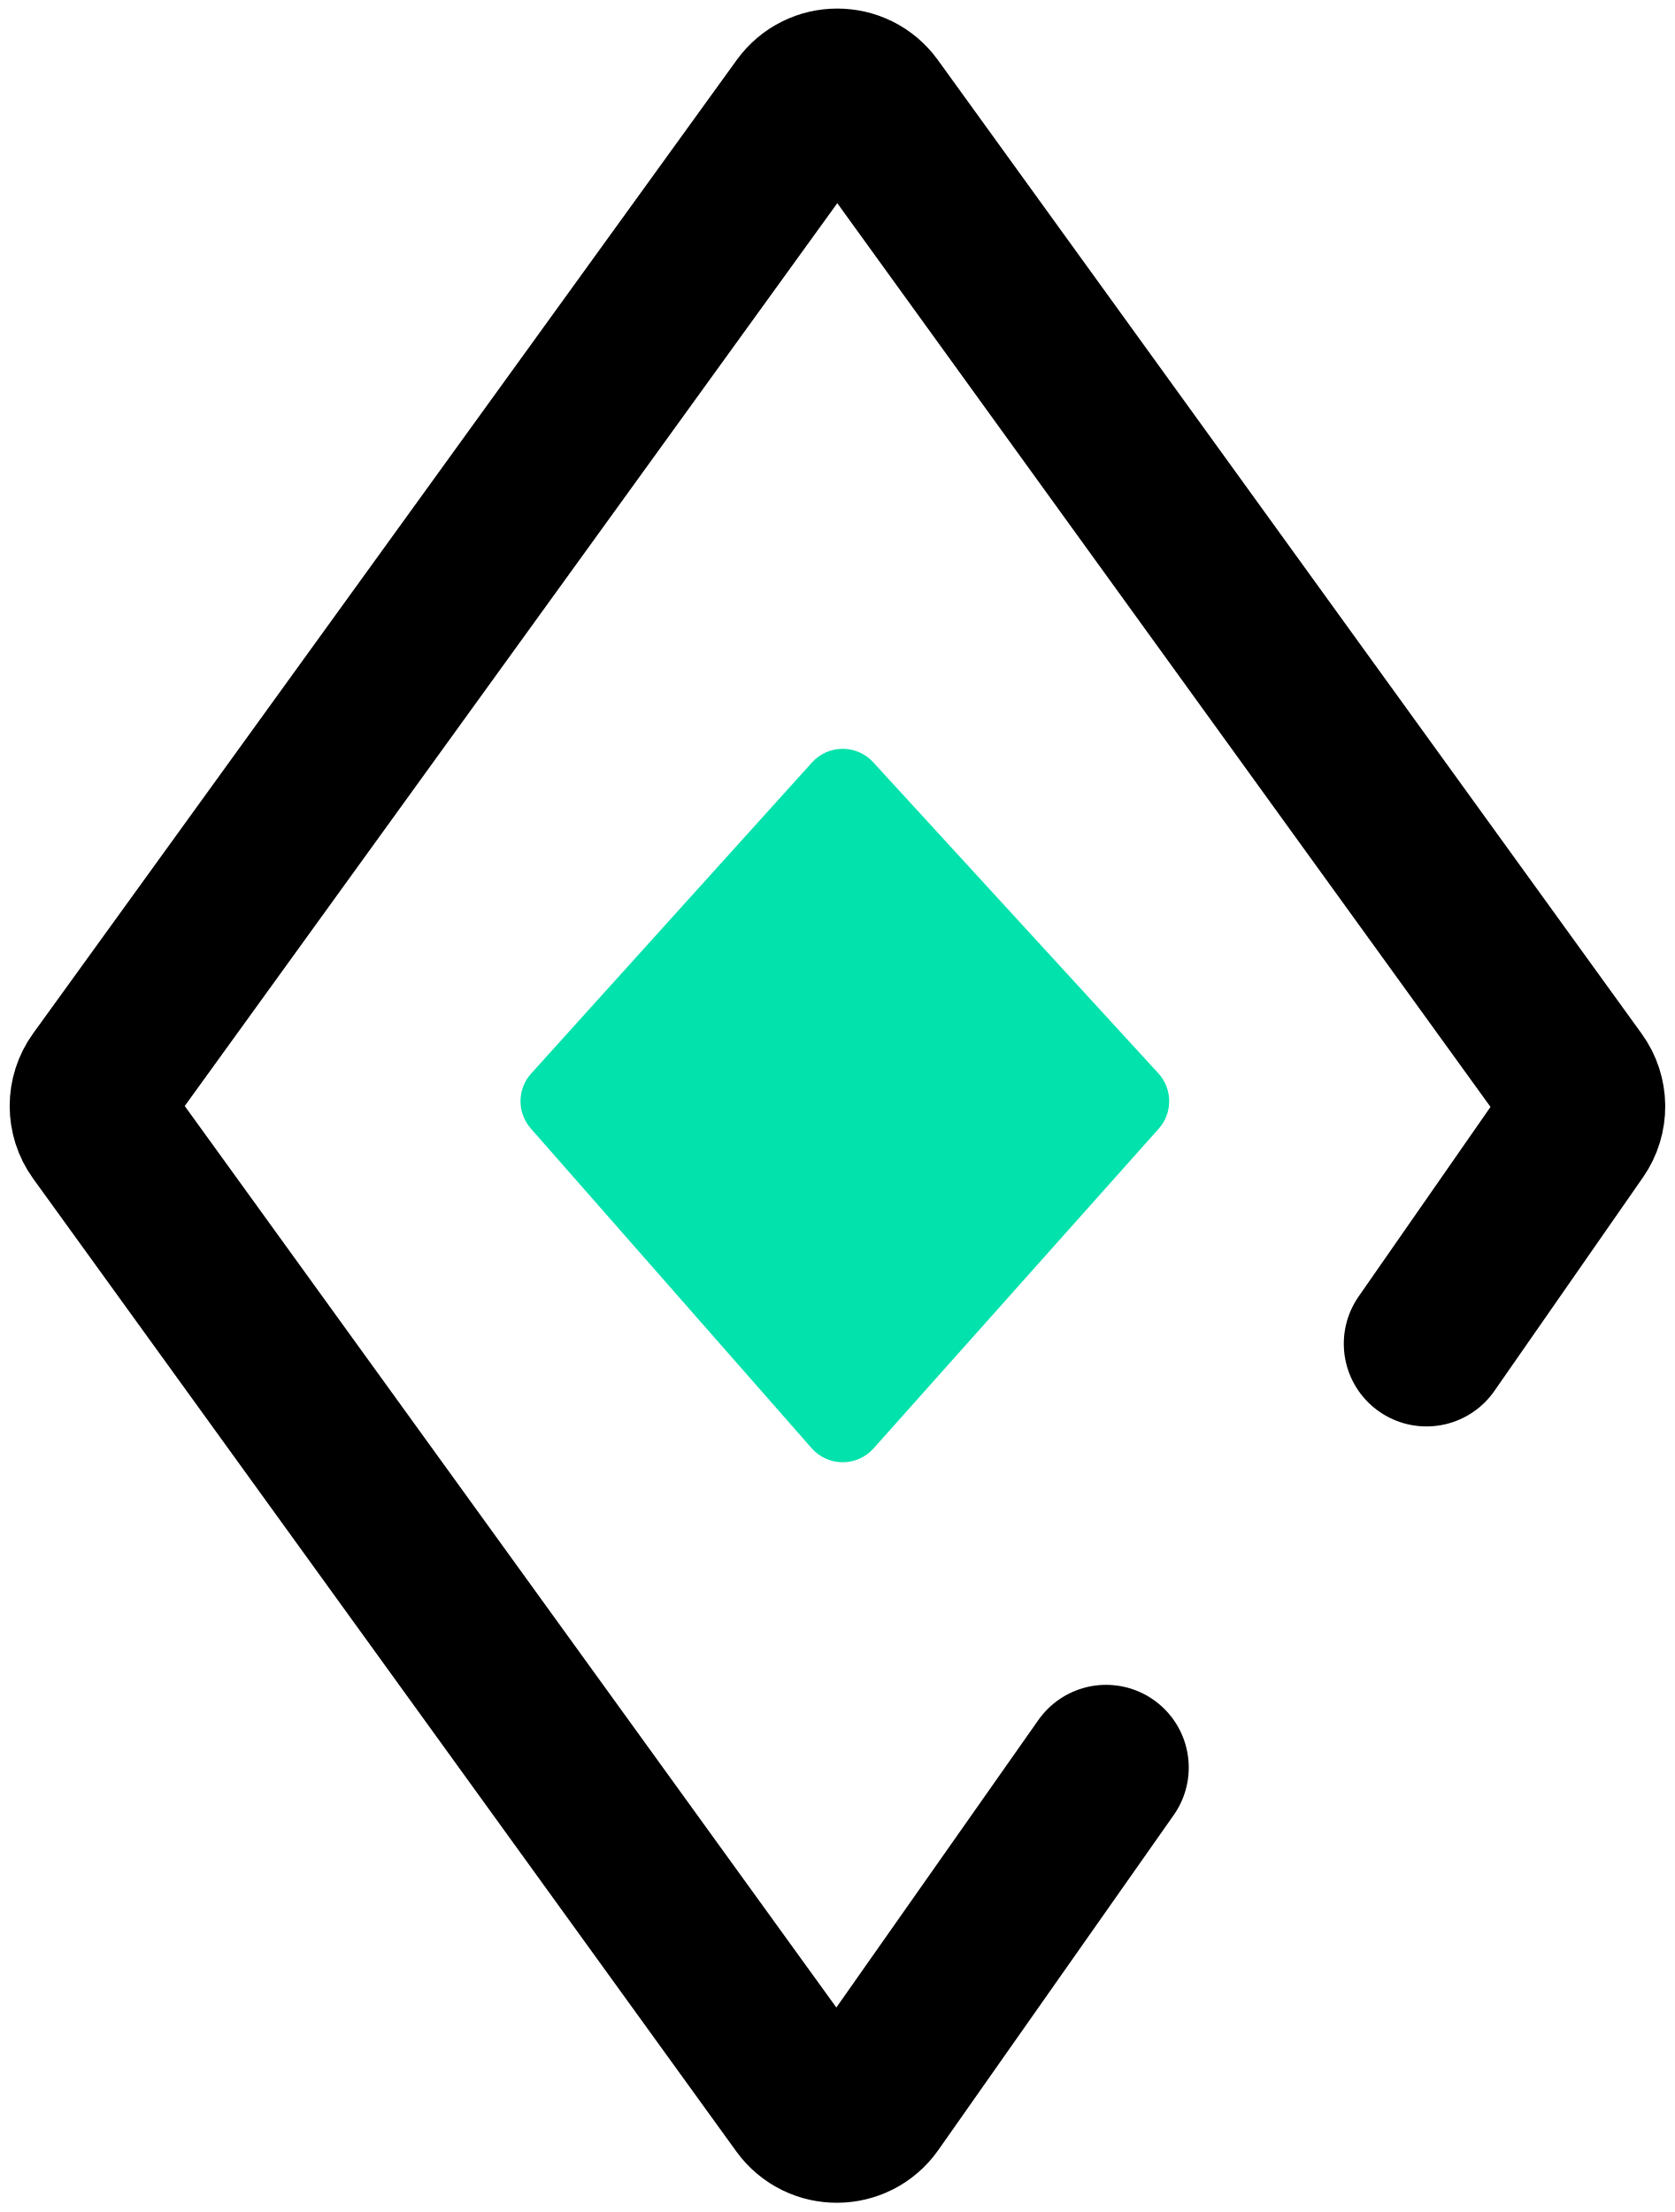
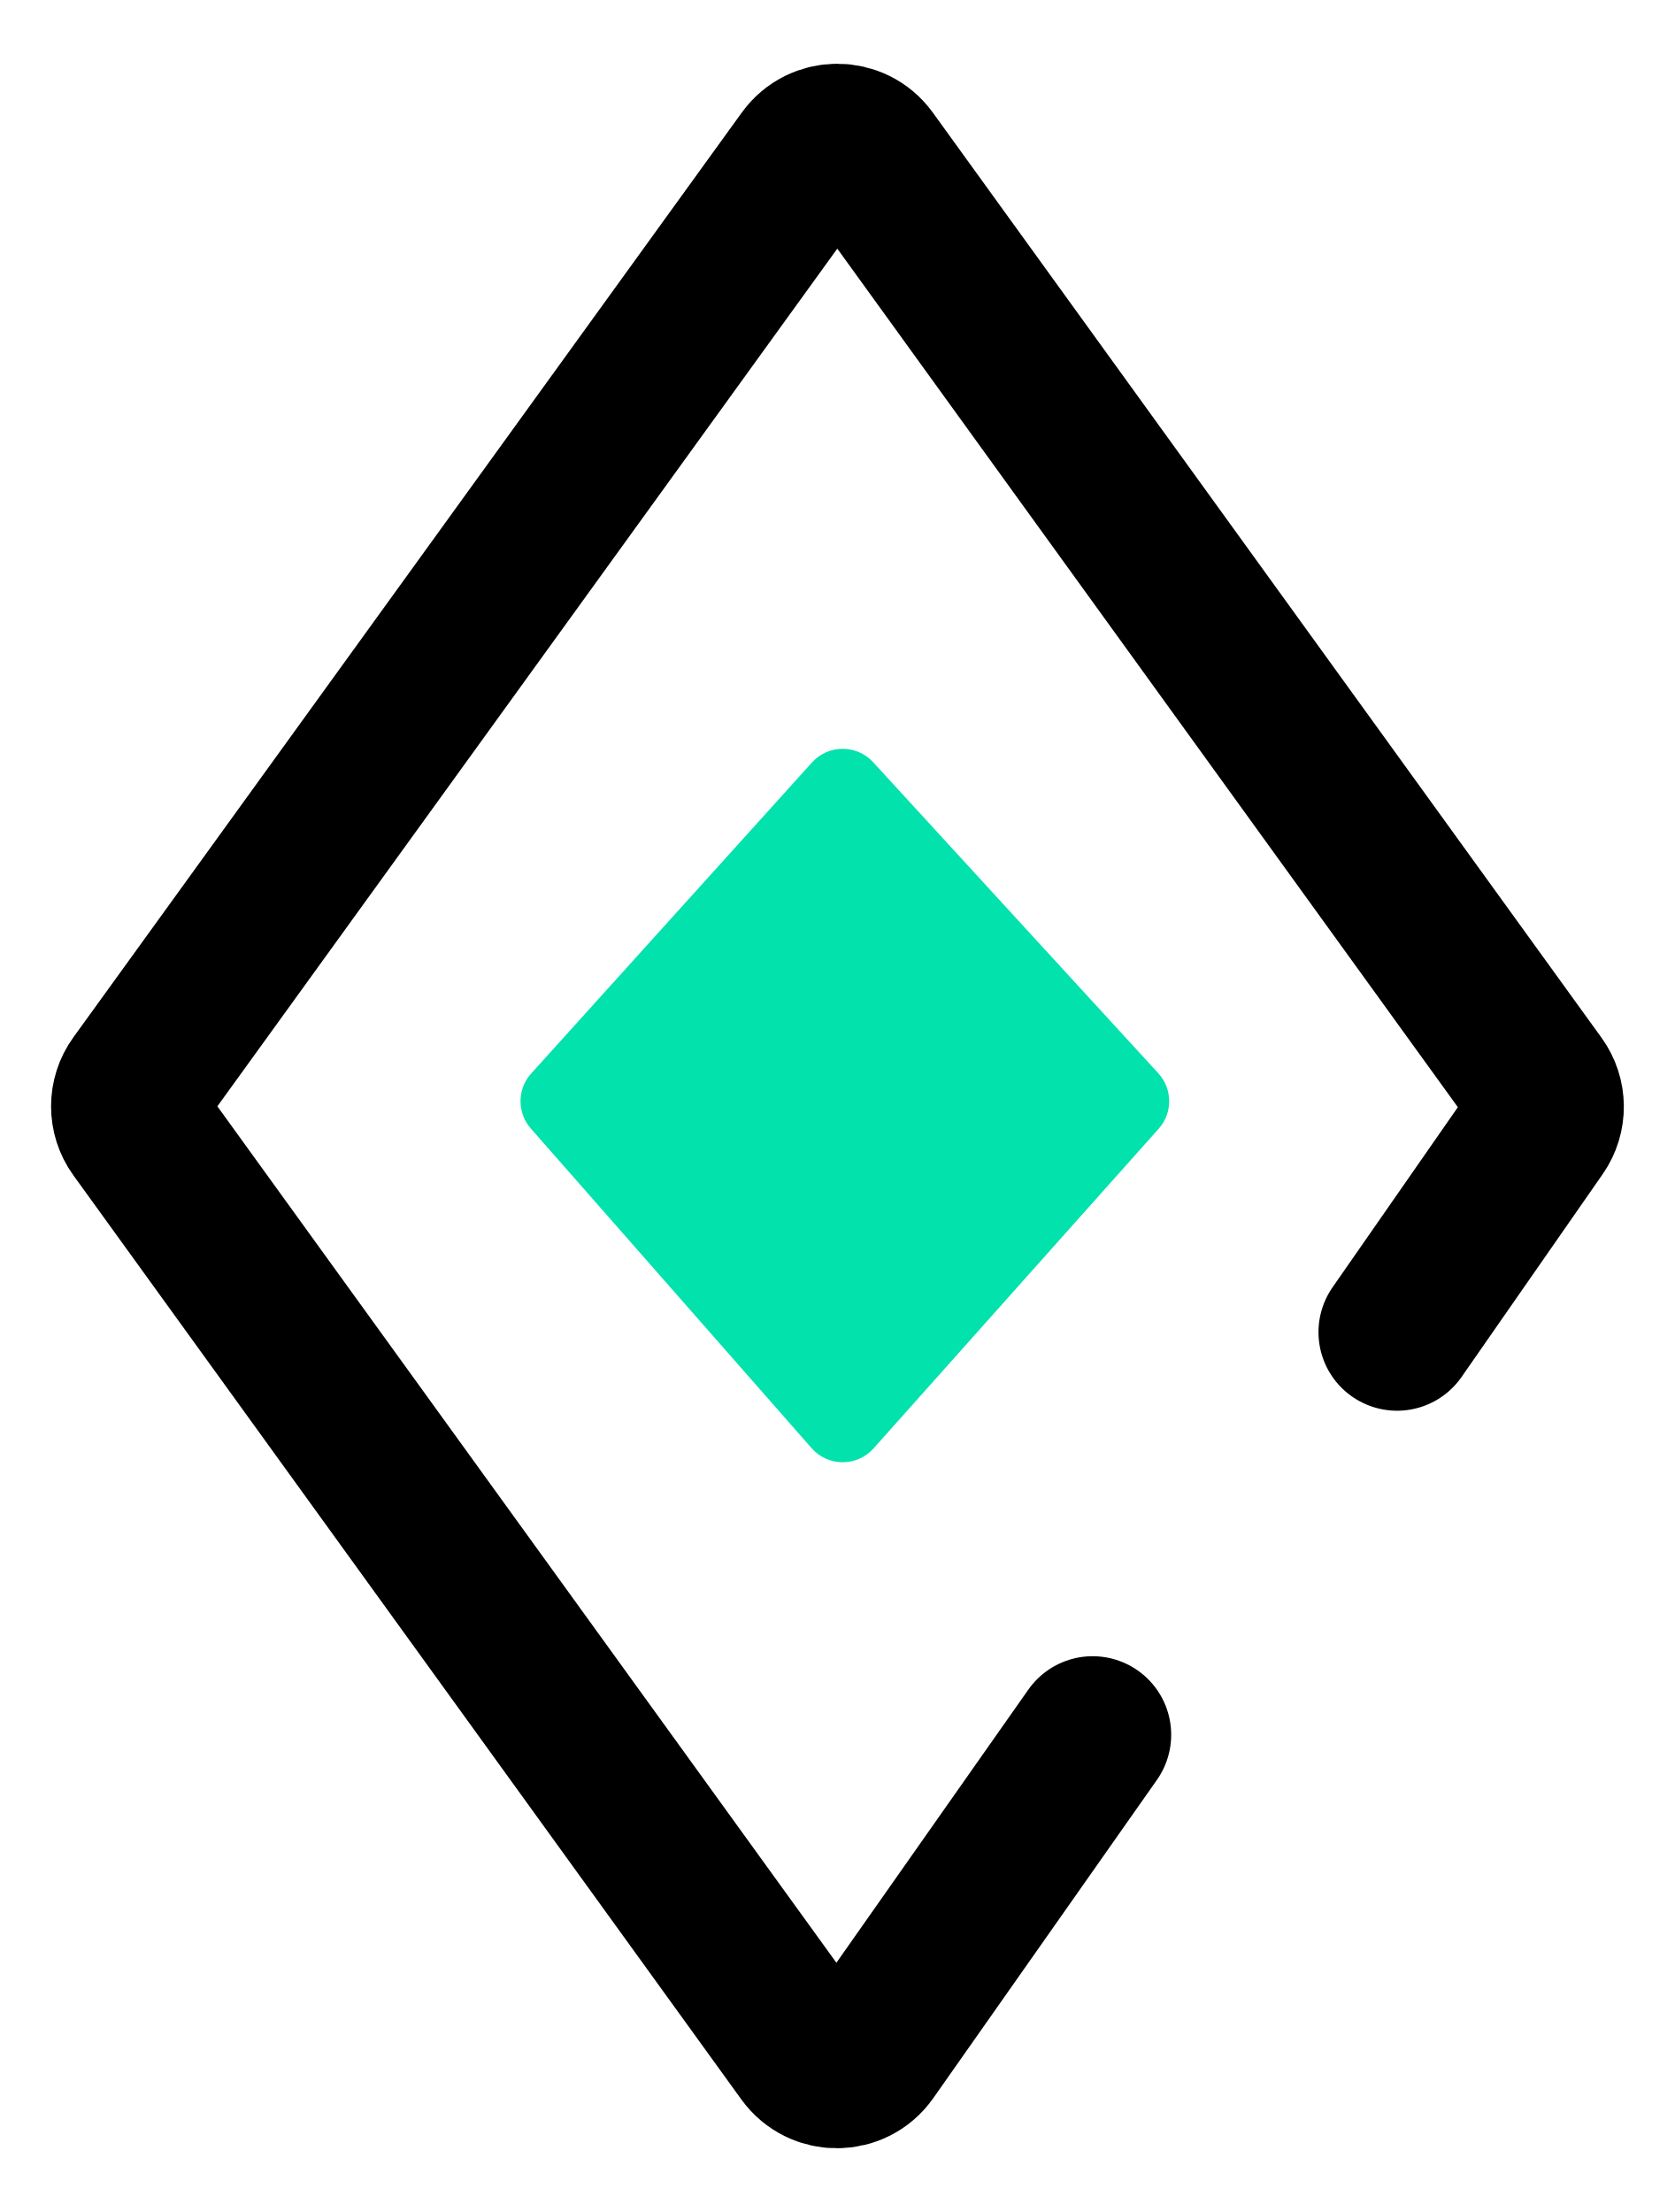
- <svg xmlns="http://www.w3.org/2000/svg" id="edprwz6qspjo1" viewBox="0 0 162 214" shape-rendering="geometricPrecision" text-rendering="geometricPrecision">
-   <style>#edprwz6qspjo2 {animation: edprwz6qspjo2__m 3000ms linear infinite normal forwards}@keyframes edprwz6qspjo2__m { 0% {d: path('M138,130L152.38,109.329C153.35,107.934,153.334,106.078,152.338,104.701L84.242,10.485C82.645,8.276,79.355,8.276,77.758,10.485L9.694,104.657C8.683,106.055,8.683,107.945,9.694,109.343L77.712,203.451C79.322,205.679,82.647,205.656,84.227,203.408L107,171');animation-timing-function: cubic-bezier(0.42,0,0.58,1)} 50% {d: path('M78,130L77.38,109.329C78.35,107.934,78.788,106.677,77.338,104.701L78.242,10.485C76.645,8.276,79.355,8.276,77.758,10.485L77.694,104.657C76.683,106.055,76.683,107.945,77.694,109.343L77.712,203.451C79.322,205.679,75.973,205.699,77.553,203.451L77.553,169.98');animation-timing-function: cubic-bezier(0.42,0,0.58,1)} 100% {d: path('M138,130L152.38,109.329C153.35,107.934,153.334,106.078,152.338,104.701L84.242,10.485C82.645,8.276,79.355,8.276,77.758,10.485L9.694,104.657C8.683,106.055,8.683,107.945,9.694,109.343L77.712,203.451C79.322,205.679,82.647,205.656,84.227,203.408L107,171')} }#edprwz6qspjo3 {
-            animation-name: edprwz6qspjo3__m, edprwz6qspjo3_c_o;
-            animation-duration: 3000ms;
-            animation-fill-mode: forwards;
-            animation-timing-function: linear;
-            animation-direction: normal;
-            animation-iteration-count: infinite;  
-         }@keyframes edprwz6qspjo3__m { 0% {d: path('M51.387,103.856L78.553,73.764C80.134,72.013,82.878,72.003,84.471,73.741L112.056,103.834C113.444,105.348,113.46,107.667,112.093,109.199L84.508,140.127C82.909,141.92,80.103,141.909,78.518,140.105L51.351,109.176C50.011,107.651,50.026,105.363,51.387,103.856Z')} 16.667% {d: path('M51.387,103.856L78.553,73.764C80.134,72.013,82.878,72.003,84.471,73.741L112.056,103.834C113.444,105.348,113.46,107.667,112.093,109.199L84.508,140.127C82.909,141.92,80.103,141.909,78.518,140.105L51.351,109.176C50.011,107.651,50.026,105.363,51.387,103.856Z')} 20% {d: path('M51.387,103.856L72.023,97.731C73.603,95.981,82.878,72.003,84.471,73.741L89.675,97.731C91.063,99.245,113.46,107.667,112.093,109.199L89.675,116.835C88.076,118.628,80.103,141.909,78.518,140.105L72.023,116.835C70.683,115.31,50.026,105.363,51.387,103.856Z')} 73.333% {d: path('M51.387,103.856L72.023,97.731C73.603,95.981,82.878,72.003,84.471,73.741L89.675,97.731C91.063,99.245,113.46,107.667,112.093,109.199L89.675,116.835C88.076,118.628,80.103,141.909,78.518,140.105L72.023,116.835C70.683,115.31,50.026,105.363,51.387,103.856Z')} 76.667% {d: path('M51.387,103.856L78.553,73.764C80.134,72.013,82.878,72.003,84.471,73.741L112.056,103.834C113.444,105.348,113.46,107.667,112.093,109.199L84.508,140.127C82.909,141.92,80.103,141.909,78.518,140.105L51.351,109.176C50.011,107.651,50.026,105.363,51.387,103.856Z')} 100% {d: path('M51.387,103.856L78.553,73.764C80.134,72.013,82.878,72.003,84.471,73.741L112.056,103.834C113.444,105.348,113.46,107.667,112.093,109.199L84.508,140.127C82.909,141.92,80.103,141.909,78.518,140.105L51.351,109.176C50.011,107.651,50.026,105.363,51.387,103.856Z')} }@keyframes edprwz6qspjo3_c_o { 0% {opacity: 1;animation-timing-function: cubic-bezier(0.42,0,0.58,1)} 16.667% {opacity: 1;animation-timing-function: cubic-bezier(0.42,0,0.58,1)} 33.333% {opacity: 0;animation-timing-function: cubic-bezier(0.42,0,0.58,1)} 66.667% {opacity: 0;animation-timing-function: cubic-bezier(0.42,0,0.58,1)} 83.333% {opacity: 1;animation-timing-function: cubic-bezier(0.42,0,0.58,1)} 100% {opacity: 1} }#edprwz6qspjo3_to {animation: edprwz6qspjo3_to__to 3000ms linear infinite normal forwards}@keyframes edprwz6qspjo3_to__to { 0% {transform: translate(81.73185px,106.9545px);animation-timing-function: cubic-bezier(0.42,0,0.58,1)} 50% {transform: translate(81.73185px,90px);animation-timing-function: cubic-bezier(0.42,0,0.58,1)} 100% {transform: translate(81.73185px,106.9545px)} }#edprwz6qspjo3_ts {animation: edprwz6qspjo3_ts__ts 3000ms linear infinite normal forwards}@keyframes edprwz6qspjo3_ts__ts { 0% {transform: scale(1,1);animation-timing-function: cubic-bezier(0.42,0,0.58,1)} 33.333% {transform: scale(0,0);animation-timing-function: cubic-bezier(0.42,0,0.58,1)} 66.667% {transform: scale(0.5,0.5);animation-timing-function: cubic-bezier(0.42,0,0.58,1)} 100% {transform: scale(1,1)} }</style>
-   <path id="edprwz6qspjo2" d="M138,130L152.38,109.329C153.35,107.934,153.334,106.078,152.338,104.701L84.242,10.485C82.645,8.276,79.355,8.276,77.758,10.485L9.694,104.657C8.683,106.055,8.683,107.945,9.694,109.343L77.712,203.451C79.322,205.679,82.647,205.656,84.227,203.408L107,171" fill="none" stroke="rgb(0,0,0)" stroke-width="16" stroke-linecap="round" />
-   <g id="edprwz6qspjo3_to" transform="translate(81.73185,106.9545)">
-     <g id="edprwz6qspjo3_ts" transform="scale(1,1)">
-       <path id="edprwz6qspjo3" d="M51.387,103.856L78.553,73.764C80.134,72.013,82.878,72.003,84.471,73.741L112.056,103.834C113.444,105.348,113.46,107.667,112.093,109.199L84.508,140.127C82.909,141.92,80.103,141.909,78.518,140.105L51.351,109.176C50.011,107.651,50.026,105.363,51.387,103.856Z" transform="translate(-81.73185,-106.9545)" fill="rgb(2,226,172)" stroke="none" stroke-width="1" />
-     </g>
+ <svg xmlns="http://www.w3.org/2000/svg" id="eu5a9raa025p1" viewBox="0 0 162 214" shape-rendering="geometricPrecision" text-rendering="geometricPrecision">
+   <style>#eu5a9raa025p2_ts {animation: eu5a9raa025p2_ts__ts 3000ms linear infinite normal forwards}@keyframes eu5a9raa025p2_ts__ts { 0% {transform: translate(81.01592px,107.0001px) scale(0.95,0.95)} 10% {transform: translate(81.01592px,107.0001px) scale(1,1);animation-timing-function: cubic-bezier(0,0,0.58,1)} 16.667% {transform: translate(81.01592px,107.0001px) scale(0.95,0.95)} 100% {transform: translate(81.01592px,107.0001px) scale(0.95,0.95)} }#eu5a9raa025p3_ts {animation: eu5a9raa025p3_ts__ts 3000ms linear infinite normal forwards}@keyframes eu5a9raa025p3_ts__ts { 0% {transform: translate(81.01592px,106.9683px) scale(0,0)} 43.333% {transform: translate(81.01592px,106.9683px) scale(0,0);animation-timing-function: cubic-bezier(0.42,0,0.58,1)} 53.333% {transform: translate(81.01592px,106.9683px) scale(0.95,0.95)} 63.333% {transform: translate(81.01592px,106.9683px) scale(1,1);animation-timing-function: cubic-bezier(0.42,0,0.58,1)} 83.333% {transform: translate(81.01592px,106.9683px) scale(0.95,0.95)} 100% {transform: translate(81.01592px,106.9683px) scale(0.95,0.95)} }#eu5a9raa025p4_ts {animation: eu5a9raa025p4_ts__ts 3000ms linear infinite normal forwards}@keyframes eu5a9raa025p4_ts__ts { 0% {transform: translate(81.01592px,106.9683px) scale(0,0)} 33.333% {transform: translate(81.01592px,106.9683px) scale(0,0);animation-timing-function: cubic-bezier(0.42,0,0.58,1)} 43.333% {transform: translate(81.01592px,106.9683px) scale(0.830293,0.830293)} 53.333% {transform: translate(81.01592px,106.9683px) scale(1,1);animation-timing-function: cubic-bezier(0.42,0,0.58,1)} 70% {transform: translate(81.01592px,106.9683px) scale(0.95,0.95)} 100% {transform: translate(81.01592px,106.9683px) scale(0.95,0.95)} }#eu5a9raa025p5_ts {animation: eu5a9raa025p5_ts__ts 3000ms linear infinite normal forwards}@keyframes eu5a9raa025p5_ts__ts { 0% {transform: translate(81.01592px,106.9683px) scale(0,0)} 26.667% {transform: translate(81.01592px,106.9683px) scale(0,0);animation-timing-function: cubic-bezier(0.42,0,0.58,1)} 33.333% {transform: translate(81.01592px,106.9683px) scale(0.830293,0.830293)} 40% {transform: translate(81.01592px,106.9683px) scale(1,1);animation-timing-function: cubic-bezier(0.42,0,0.58,1)} 50% {transform: translate(81.01592px,106.9683px) scale(0.95,0.95)} 100% {transform: translate(81.01592px,106.9683px) scale(0.95,0.95)} }#eu5a9raa025p6_ts {animation: eu5a9raa025p6_ts__ts 3000ms linear infinite normal forwards}@keyframes eu5a9raa025p6_ts__ts { 0% {transform: translate(81.73185px,106.9545px) scale(1,1)} 20% {transform: translate(81.73185px,106.9545px) scale(1.05,1.05)} 26.667% {transform: translate(81.73185px,106.9545px) scale(0.7,0.7)} 33.333% {transform: translate(81.73185px,106.9545px) scale(1.1,1.1)} 40% {transform: translate(81.73185px,106.9545px) scale(1,1)} 100% {transform: translate(81.73185px,106.9545px) scale(1,1)} }</style>
+   <g id="eu5a9raa025p2_ts" transform="translate(81.01592,107.0001) scale(0.95,0.95)">
+     <path id="eu5a9raa025p2" d="M138,130L152.38,109.329C153.35,107.934,153.334,106.078,152.338,104.701L84.242,10.485C82.645,8.276,79.355,8.276,77.758,10.485L9.694,104.657C8.683,106.055,8.683,107.945,9.694,109.343L77.712,203.451C79.322,205.679,82.647,205.656,84.227,203.408L107,171" transform="translate(-81.01592,-106.9683)" fill="none" stroke="rgb(0,0,0)" stroke-width="16" stroke-linecap="round" />
+   </g>
+   <g id="eu5a9raa025p3_ts" transform="translate(81.01592,106.9683) scale(0,0)">
+     <path id="eu5a9raa025p3" d="M138,130L152.38,109.329C153.35,107.934,153.334,106.078,152.338,104.701L84.242,10.485C82.645,8.276,79.355,8.276,77.758,10.485L9.694,104.657C8.683,106.055,8.683,107.945,9.694,109.343L77.712,203.451C79.322,205.679,82.647,205.656,84.227,203.408L107,171" transform="translate(-81.01592,-106.9683)" fill="none" stroke="rgb(0,0,0)" stroke-width="16" stroke-linecap="round" />
+   </g>
+   <g id="eu5a9raa025p4_ts" transform="translate(81.01592,106.9683) scale(0,0)">
+     <path id="eu5a9raa025p4" d="M138,130L152.38,109.329C153.35,107.934,153.334,106.078,152.338,104.701L84.242,10.485C82.645,8.276,79.355,8.276,77.758,10.485L9.694,104.657C8.683,106.055,8.683,107.945,9.694,109.343L77.712,203.451C79.322,205.679,82.647,205.656,84.227,203.408L107,171" transform="translate(-81.01592,-106.9683)" fill="none" stroke="rgb(0,0,0)" stroke-width="16" stroke-linecap="round" />
+   </g>
+   <g id="eu5a9raa025p5_ts" transform="translate(81.01592,106.9683) scale(0,0)">
+     <path id="eu5a9raa025p5" d="M138,130L152.38,109.329C153.35,107.934,153.334,106.078,152.338,104.701L84.242,10.485C82.645,8.276,79.355,8.276,77.758,10.485L9.694,104.657C8.683,106.055,8.683,107.945,9.694,109.343L77.712,203.451C79.322,205.679,82.647,205.656,84.227,203.408L107,171" transform="translate(-81.01592,-106.9683)" fill="none" stroke="rgb(0,0,0)" stroke-width="16" stroke-linecap="round" />
+   </g>
+   <g id="eu5a9raa025p6_ts" transform="translate(81.73185,106.9545) scale(1,1)">
+     <path id="eu5a9raa025p6" d="M51.387,103.856L78.553,73.764C80.134,72.013,82.878,72.003,84.471,73.741L112.056,103.834C113.444,105.348,113.46,107.667,112.093,109.199L84.508,140.127C82.909,141.92,80.103,141.909,78.518,140.105L51.351,109.176C50.011,107.651,50.026,105.363,51.387,103.856Z" transform="translate(-81.73185,-106.9545)" fill="rgb(2,226,172)" stroke="none" stroke-width="1" />
  </g>
</svg>
